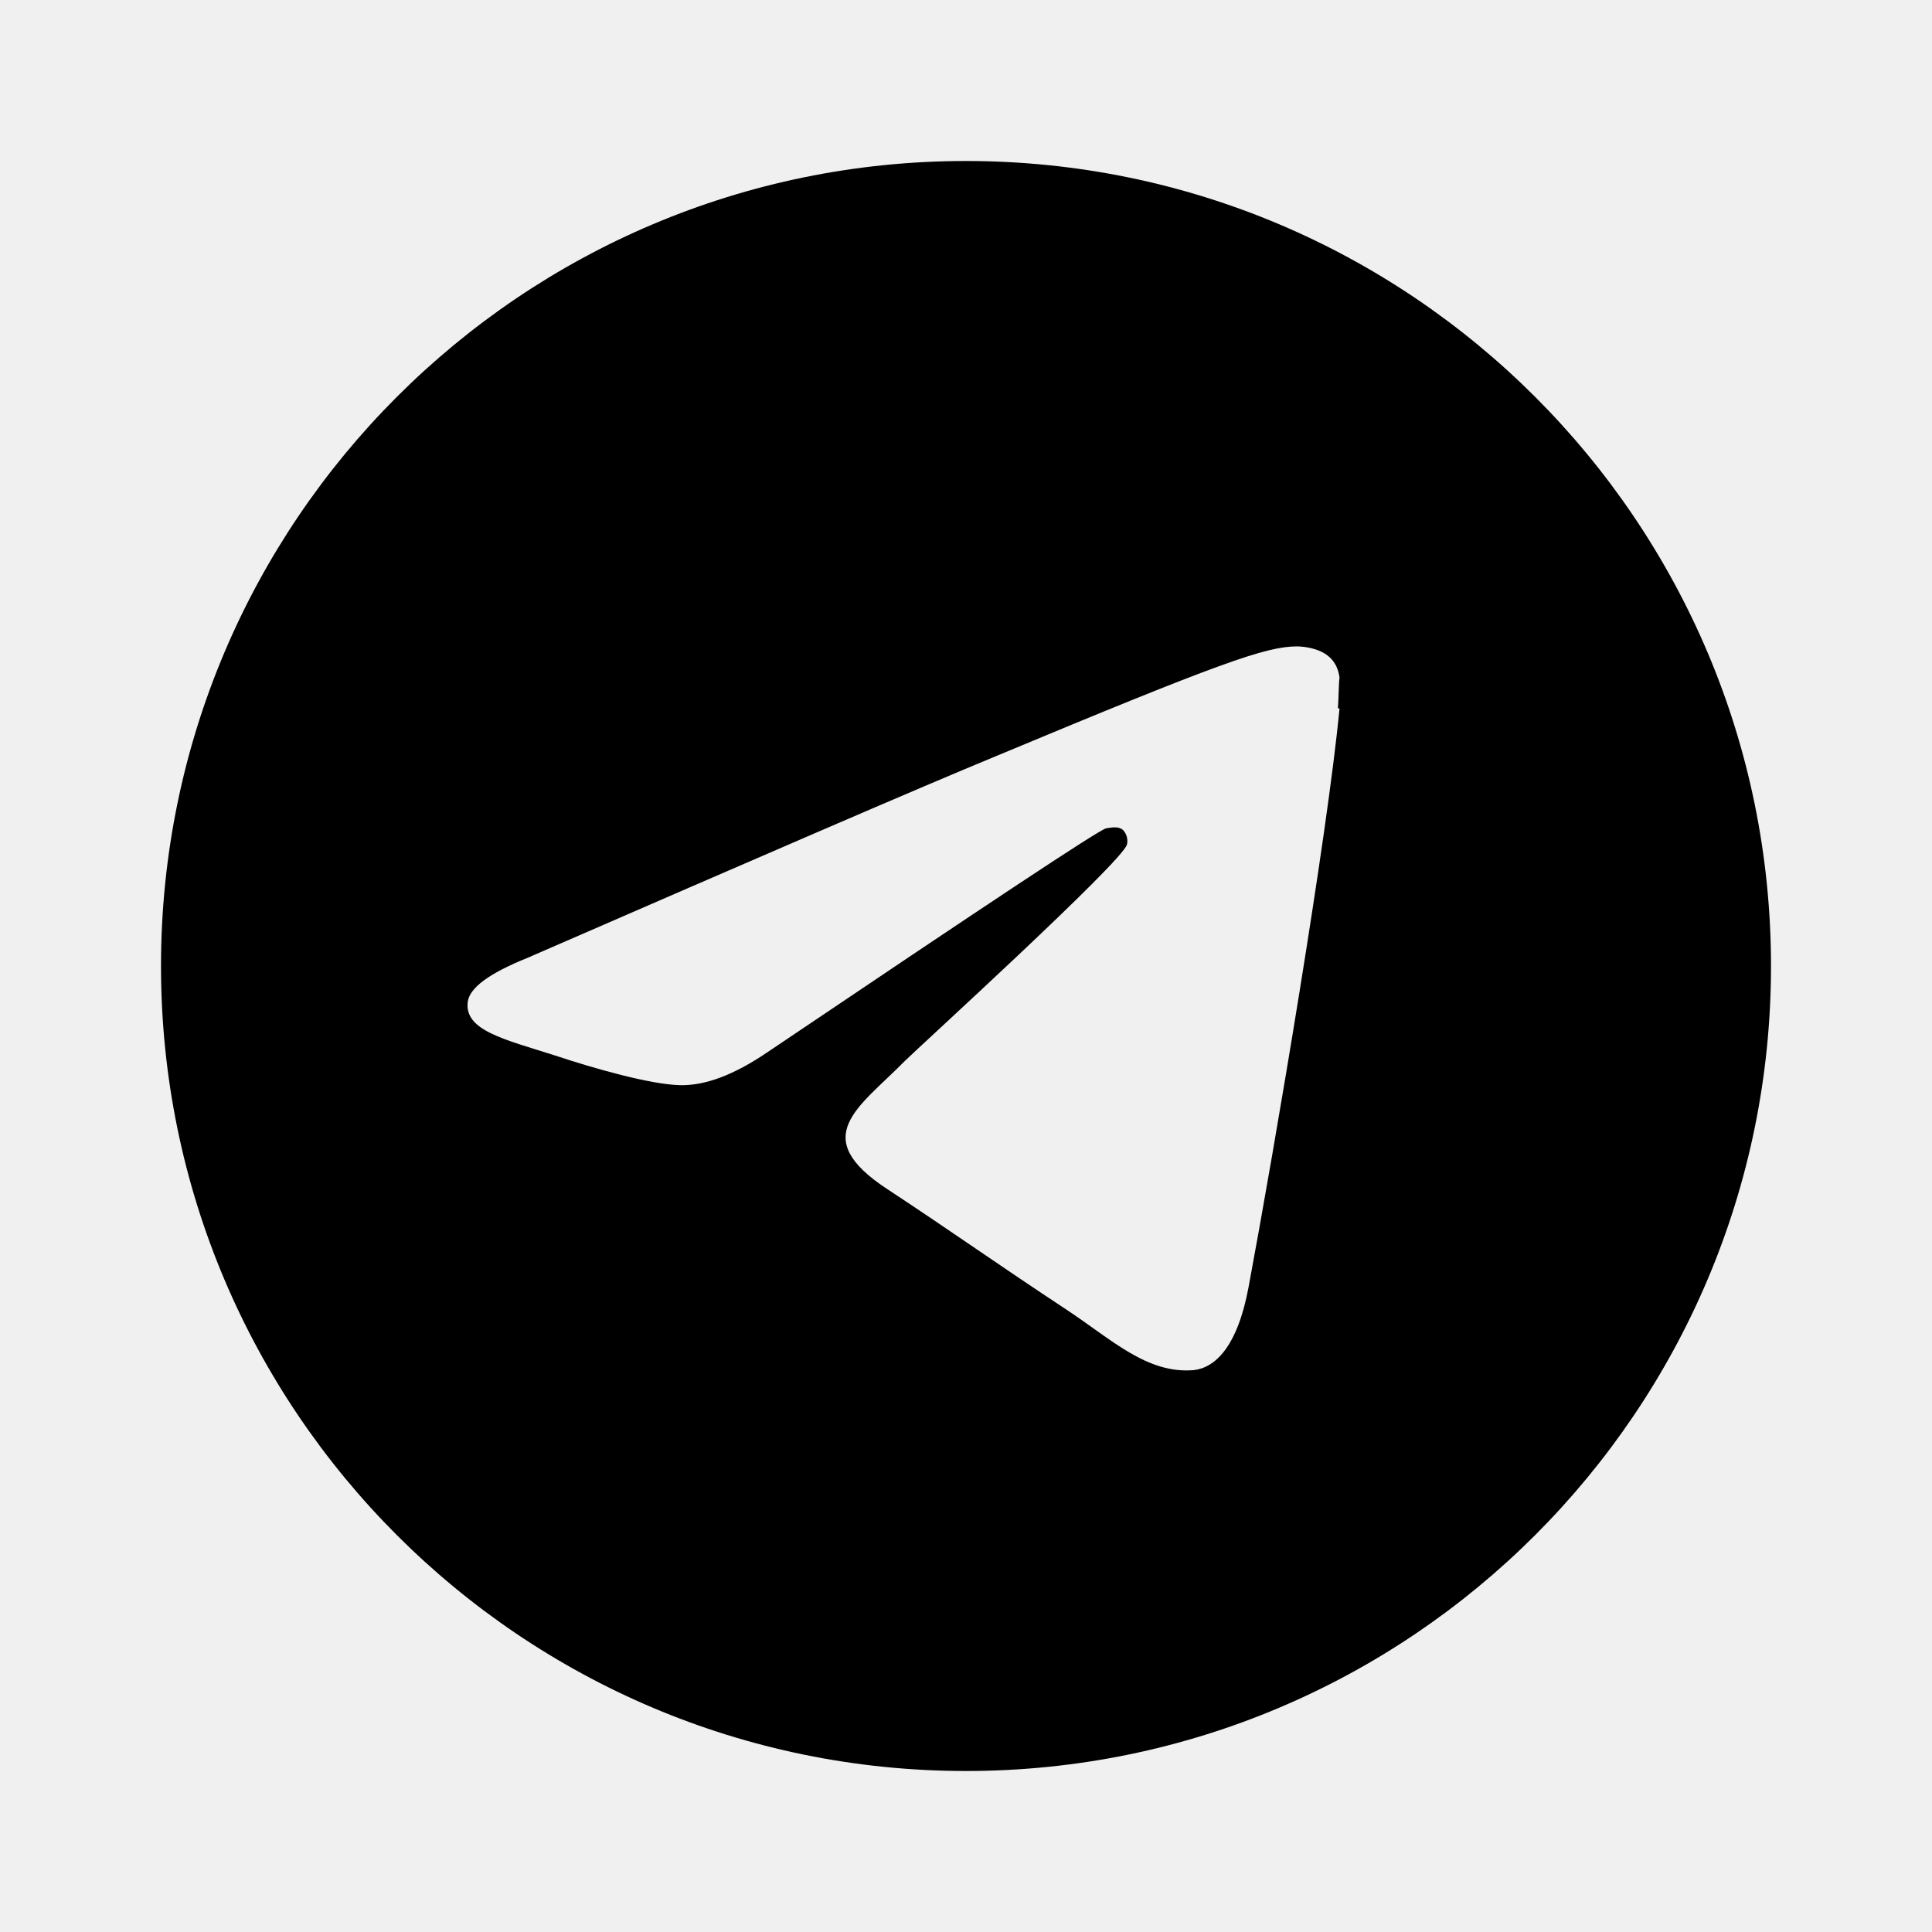
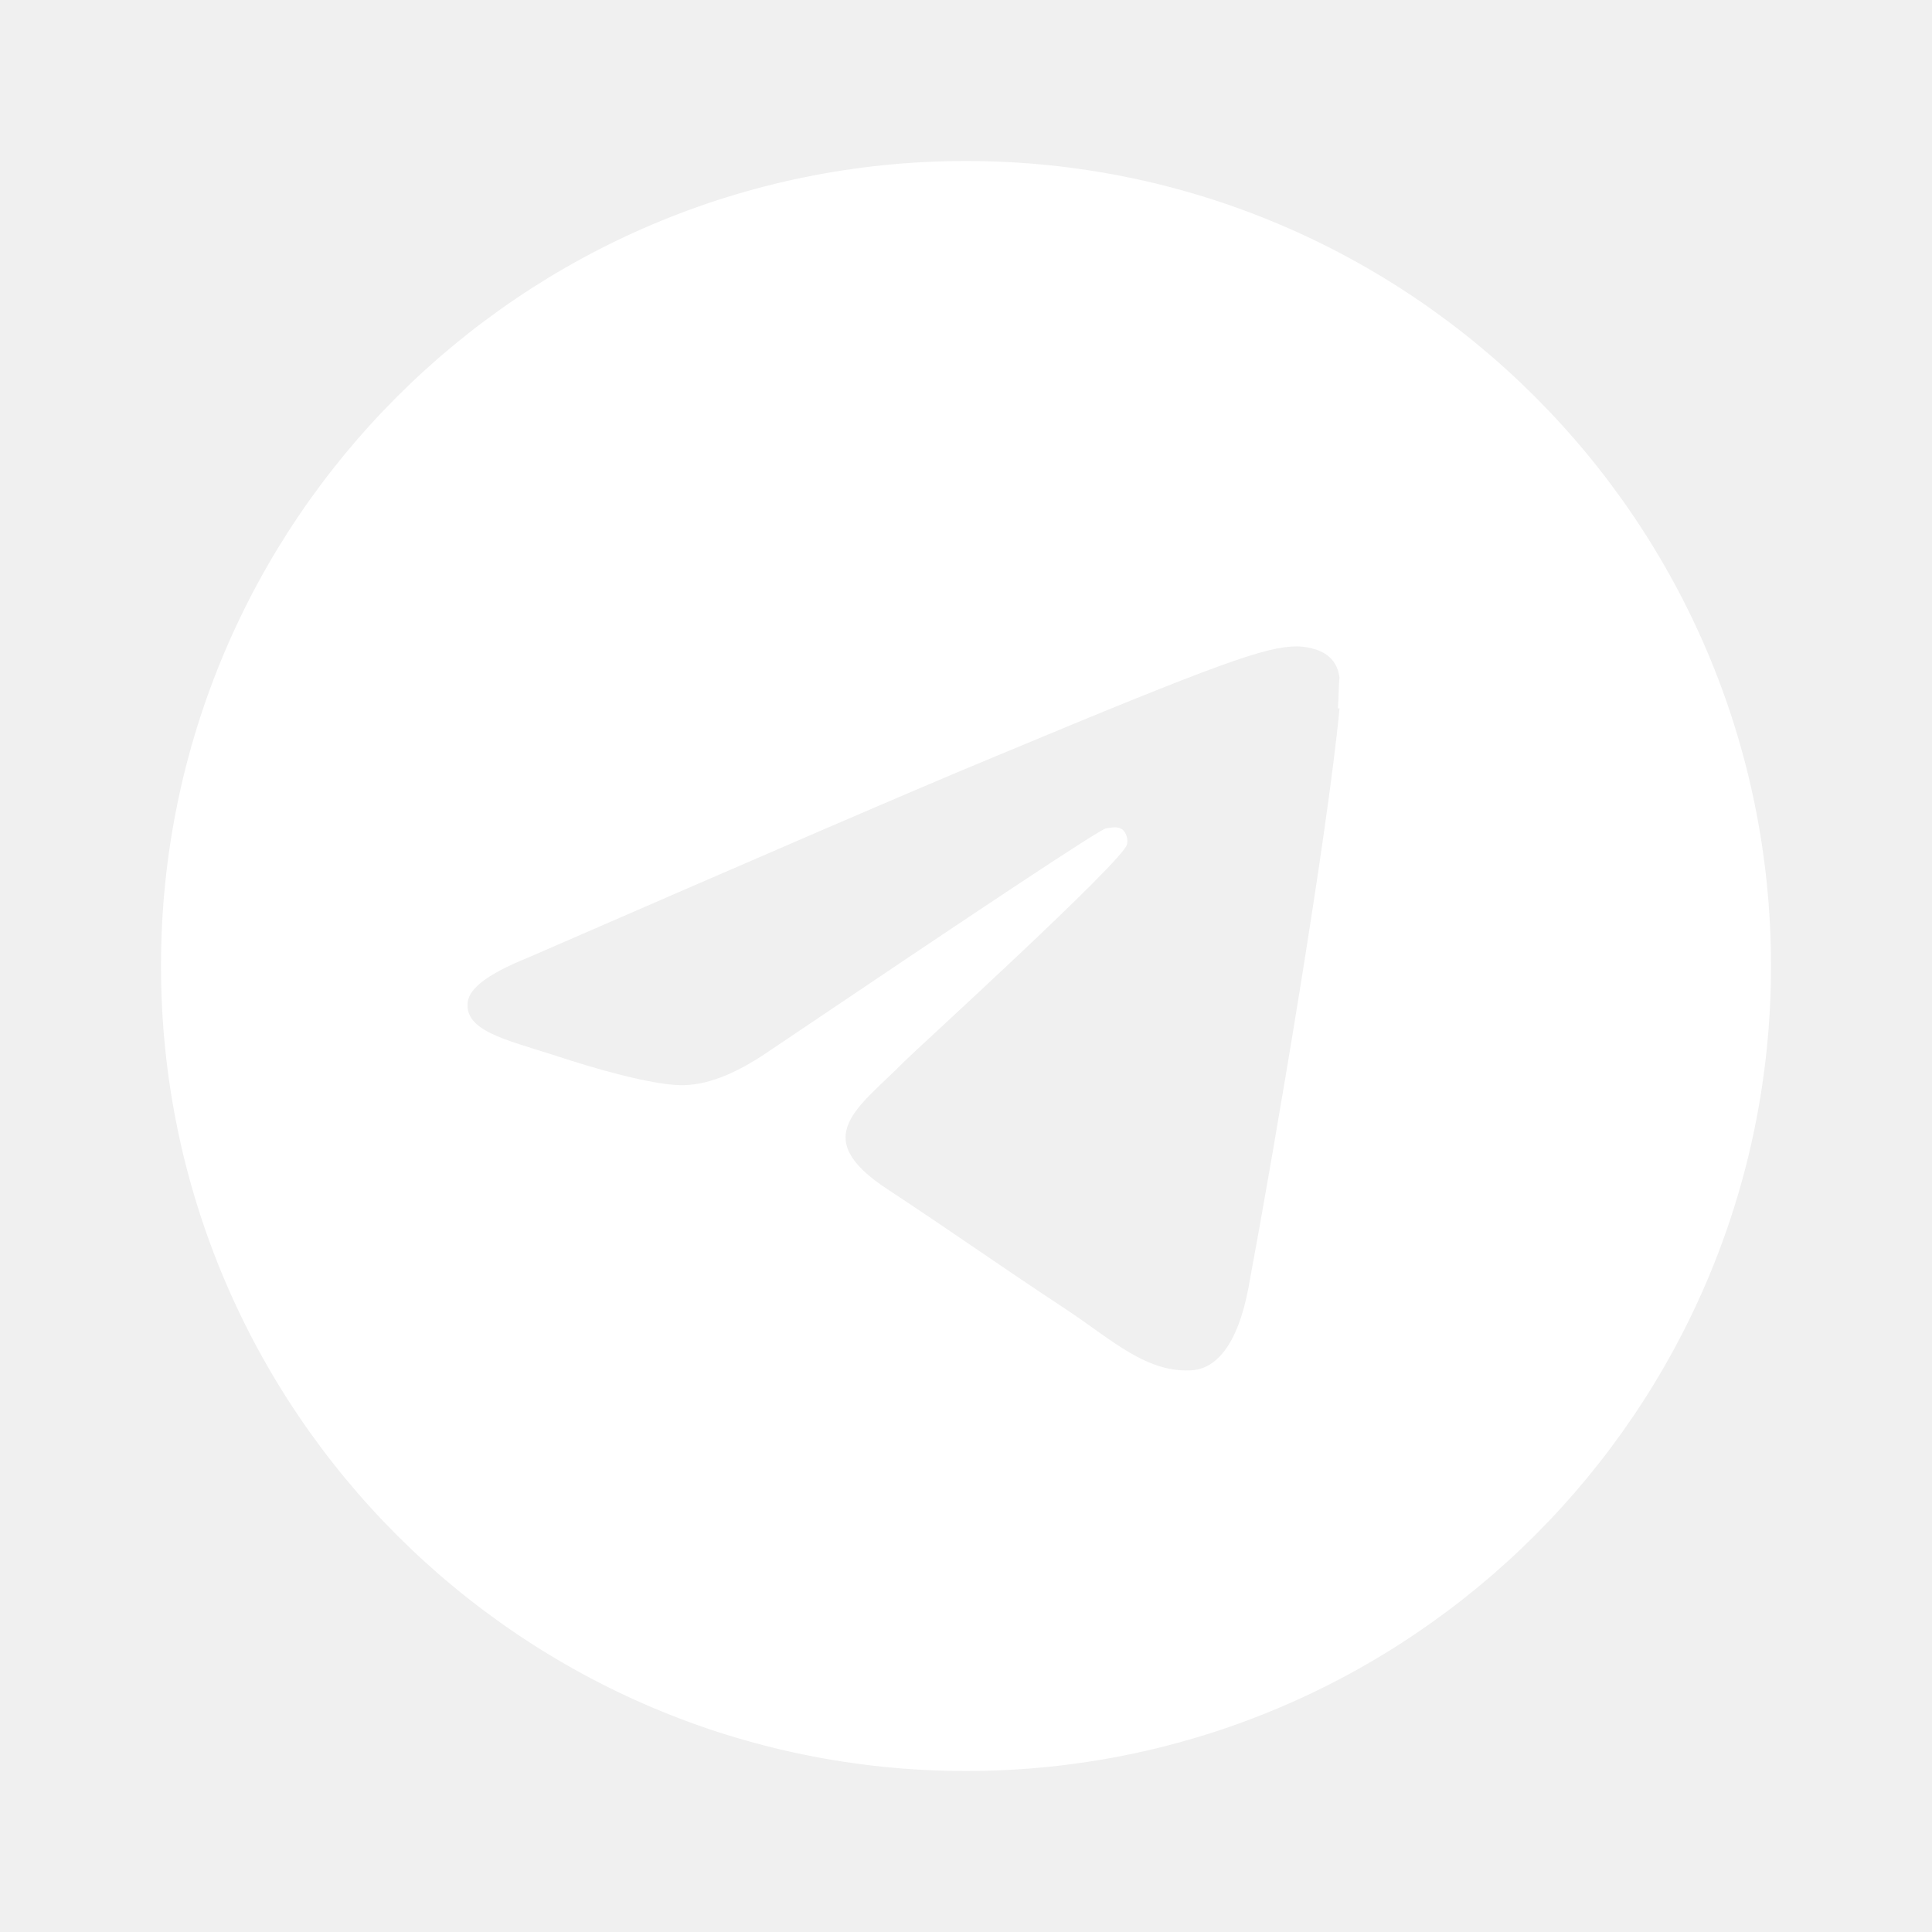
<svg xmlns="http://www.w3.org/2000/svg" width="24" height="24" viewBox="0 0 24 24" fill="none">
-   <path d="M12 2C6.48 2 2 6.48 2 12s4.48 10 10 10 10-4.48 10-10S17.52 2 12 2zm4.64 6.8c-.15 1.58-.8 5.42-1.13 7.19-.14.75-.42 1-.68 1.03-.58.05-1.02-.38-1.58-.75-.88-.58-1.38-.94-2.23-1.5-.99-.65-.35-1.01.22-1.59.15-.15 2.71-2.48 2.76-2.69a.2.2 0 00-.05-.18c-.06-.05-.14-.03-.21-.02-.09.02-1.49.95-4.22 2.79-.4.27-.76.41-1.08.4-.36-.01-1.04-.2-1.55-.37-.63-.2-1.12-.31-1.08-.66.02-.18.27-.36.74-.55 2.92-1.27 4.86-2.11 5.83-2.51 2.78-1.16 3.35-1.36 3.73-1.36.08 0 .27.02.39.12.1.08.13.19.14.27-.01.06-.01.24-.02.38z" fill="currentColor" />
+   <path d="M12 2C6.48 2 2 6.48 2 12s4.48 10 10 10 10-4.48 10-10S17.52 2 12 2zm4.64 6.8c-.15 1.58-.8 5.42-1.13 7.19-.14.75-.42 1-.68 1.03-.58.05-1.02-.38-1.58-.75-.88-.58-1.38-.94-2.23-1.5-.99-.65-.35-1.01.22-1.59.15-.15 2.71-2.48 2.76-2.69a.2.2 0 00-.05-.18c-.06-.05-.14-.03-.21-.02-.09.02-1.49.95-4.22 2.79-.4.27-.76.41-1.08.4-.36-.01-1.04-.2-1.55-.37-.63-.2-1.12-.31-1.08-.66.02-.18.27-.36.74-.55 2.92-1.27 4.86-2.11 5.83-2.51 2.78-1.16 3.35-1.36 3.73-1.36.08 0 .27.02.39.12.1.08.13.19.14.27-.01.06-.01.24-.02.38z" fill="white" />
</svg>
